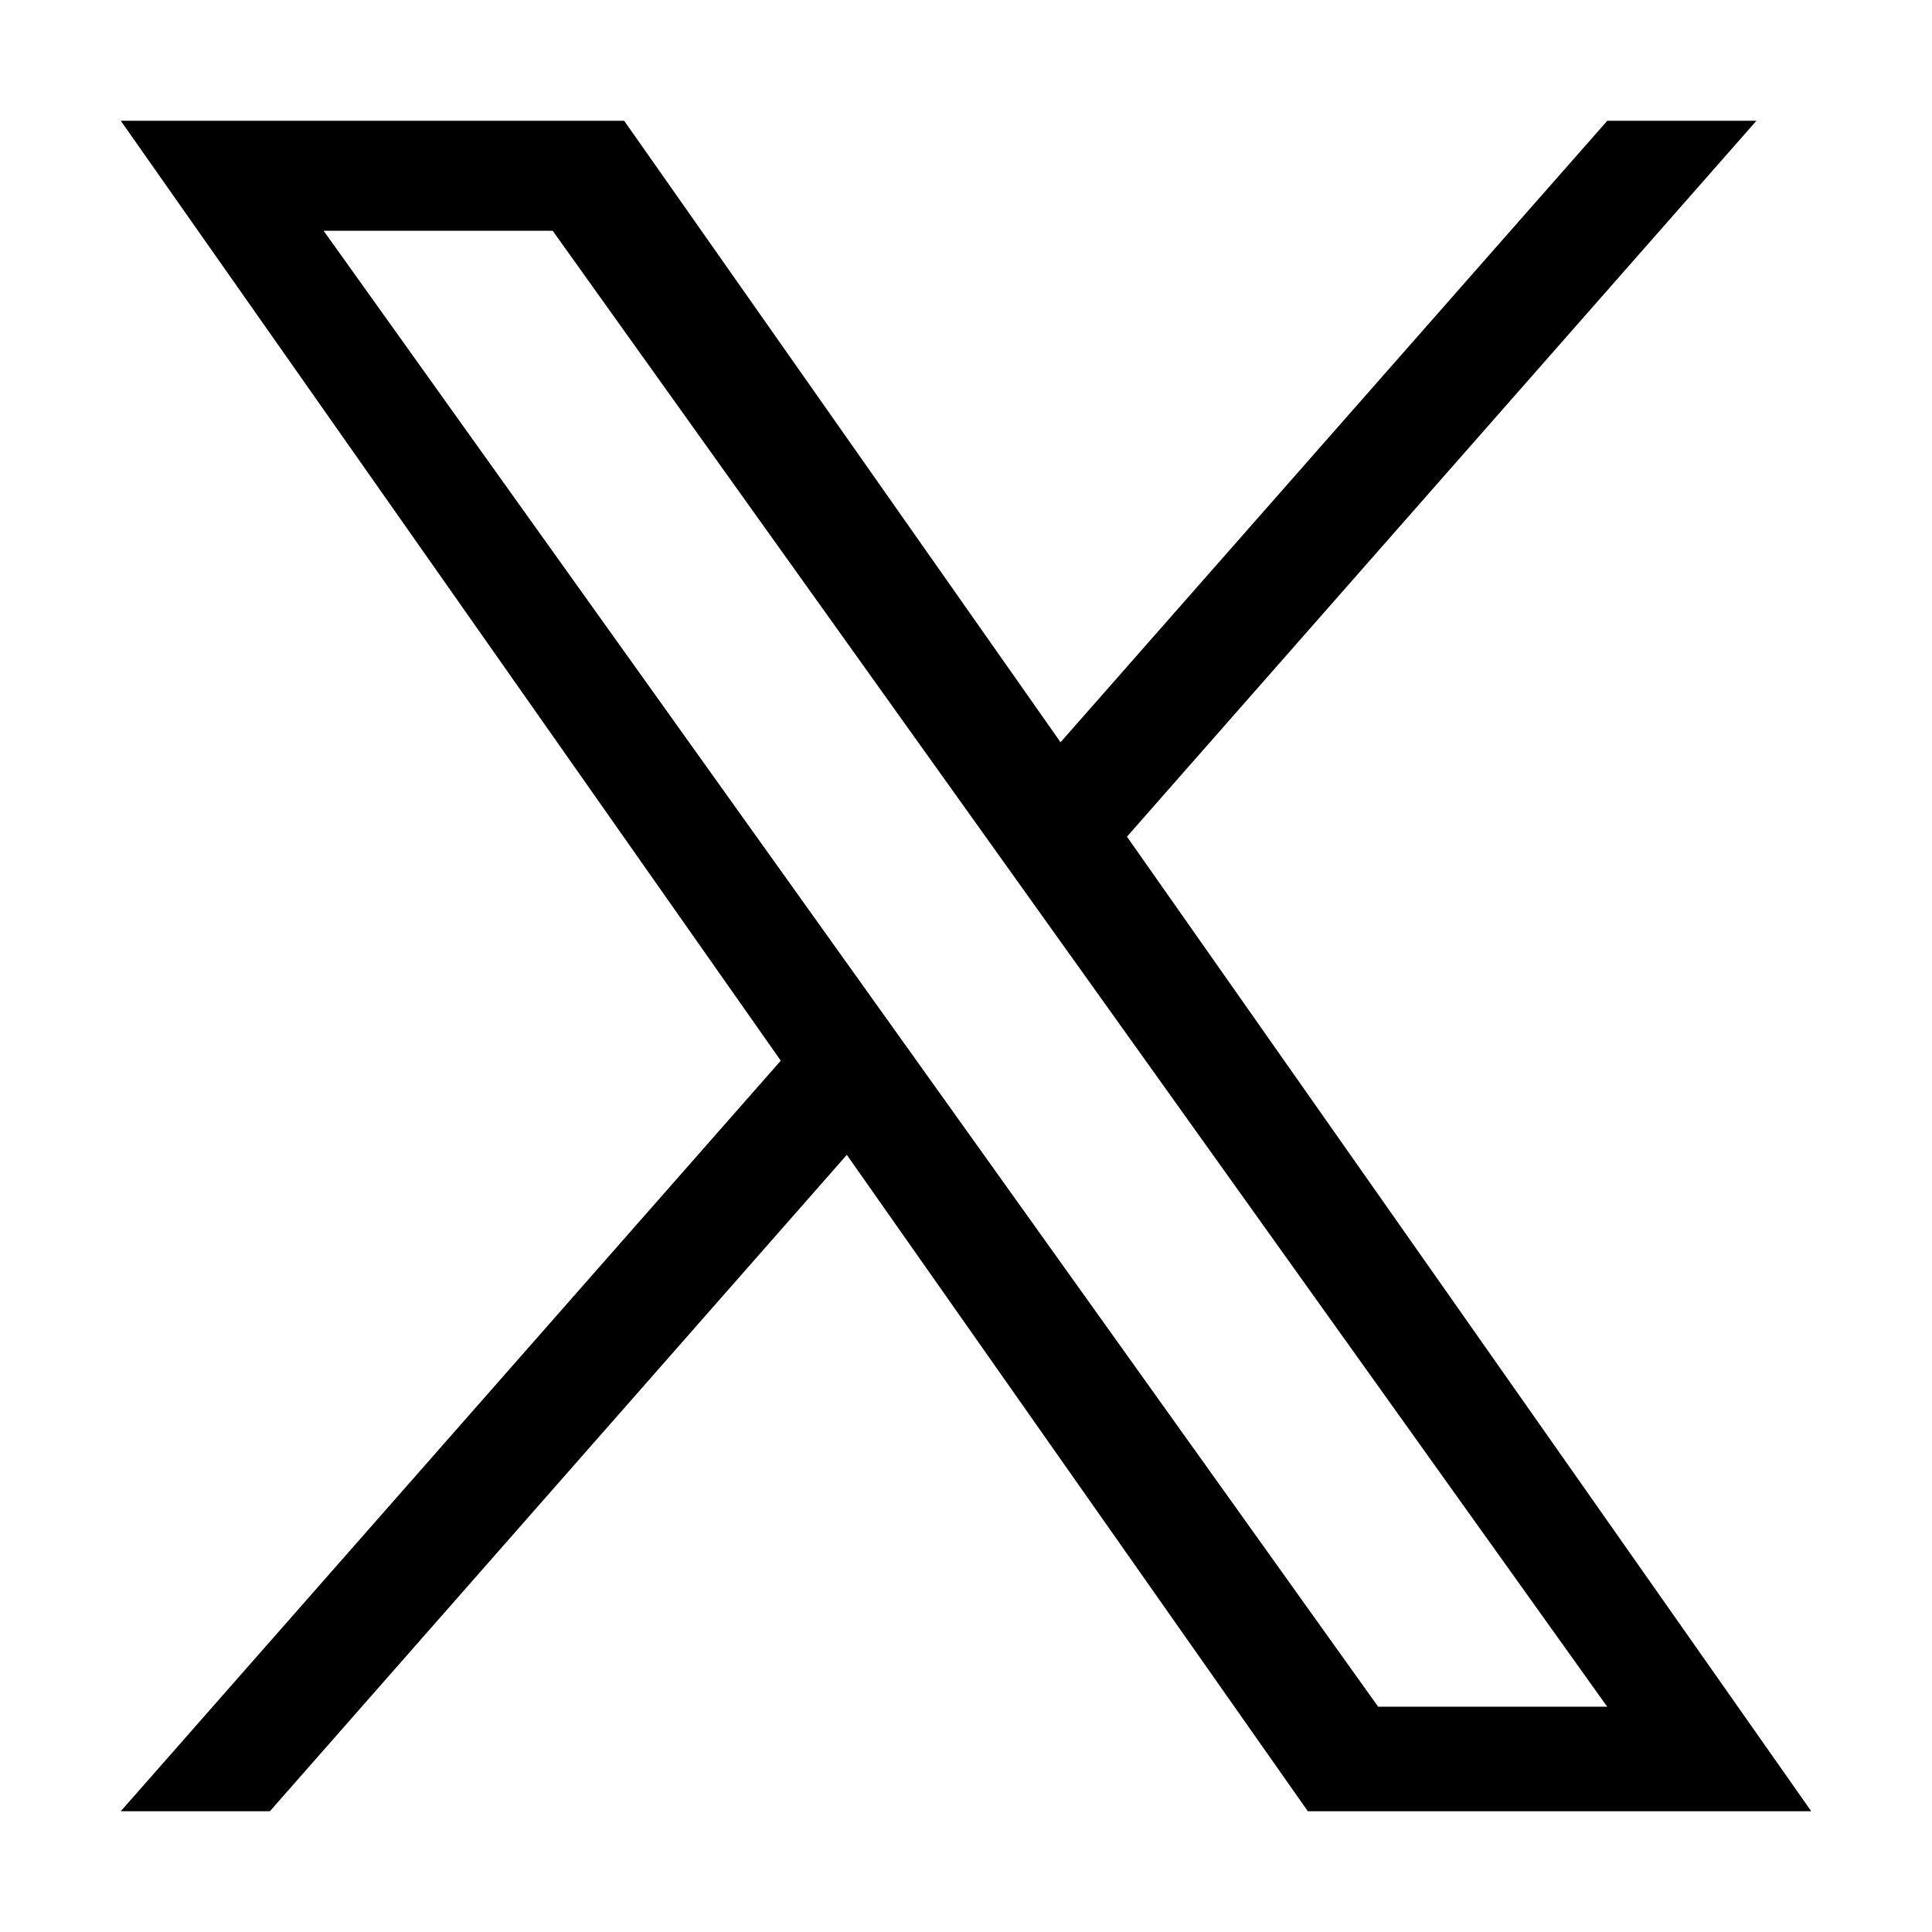
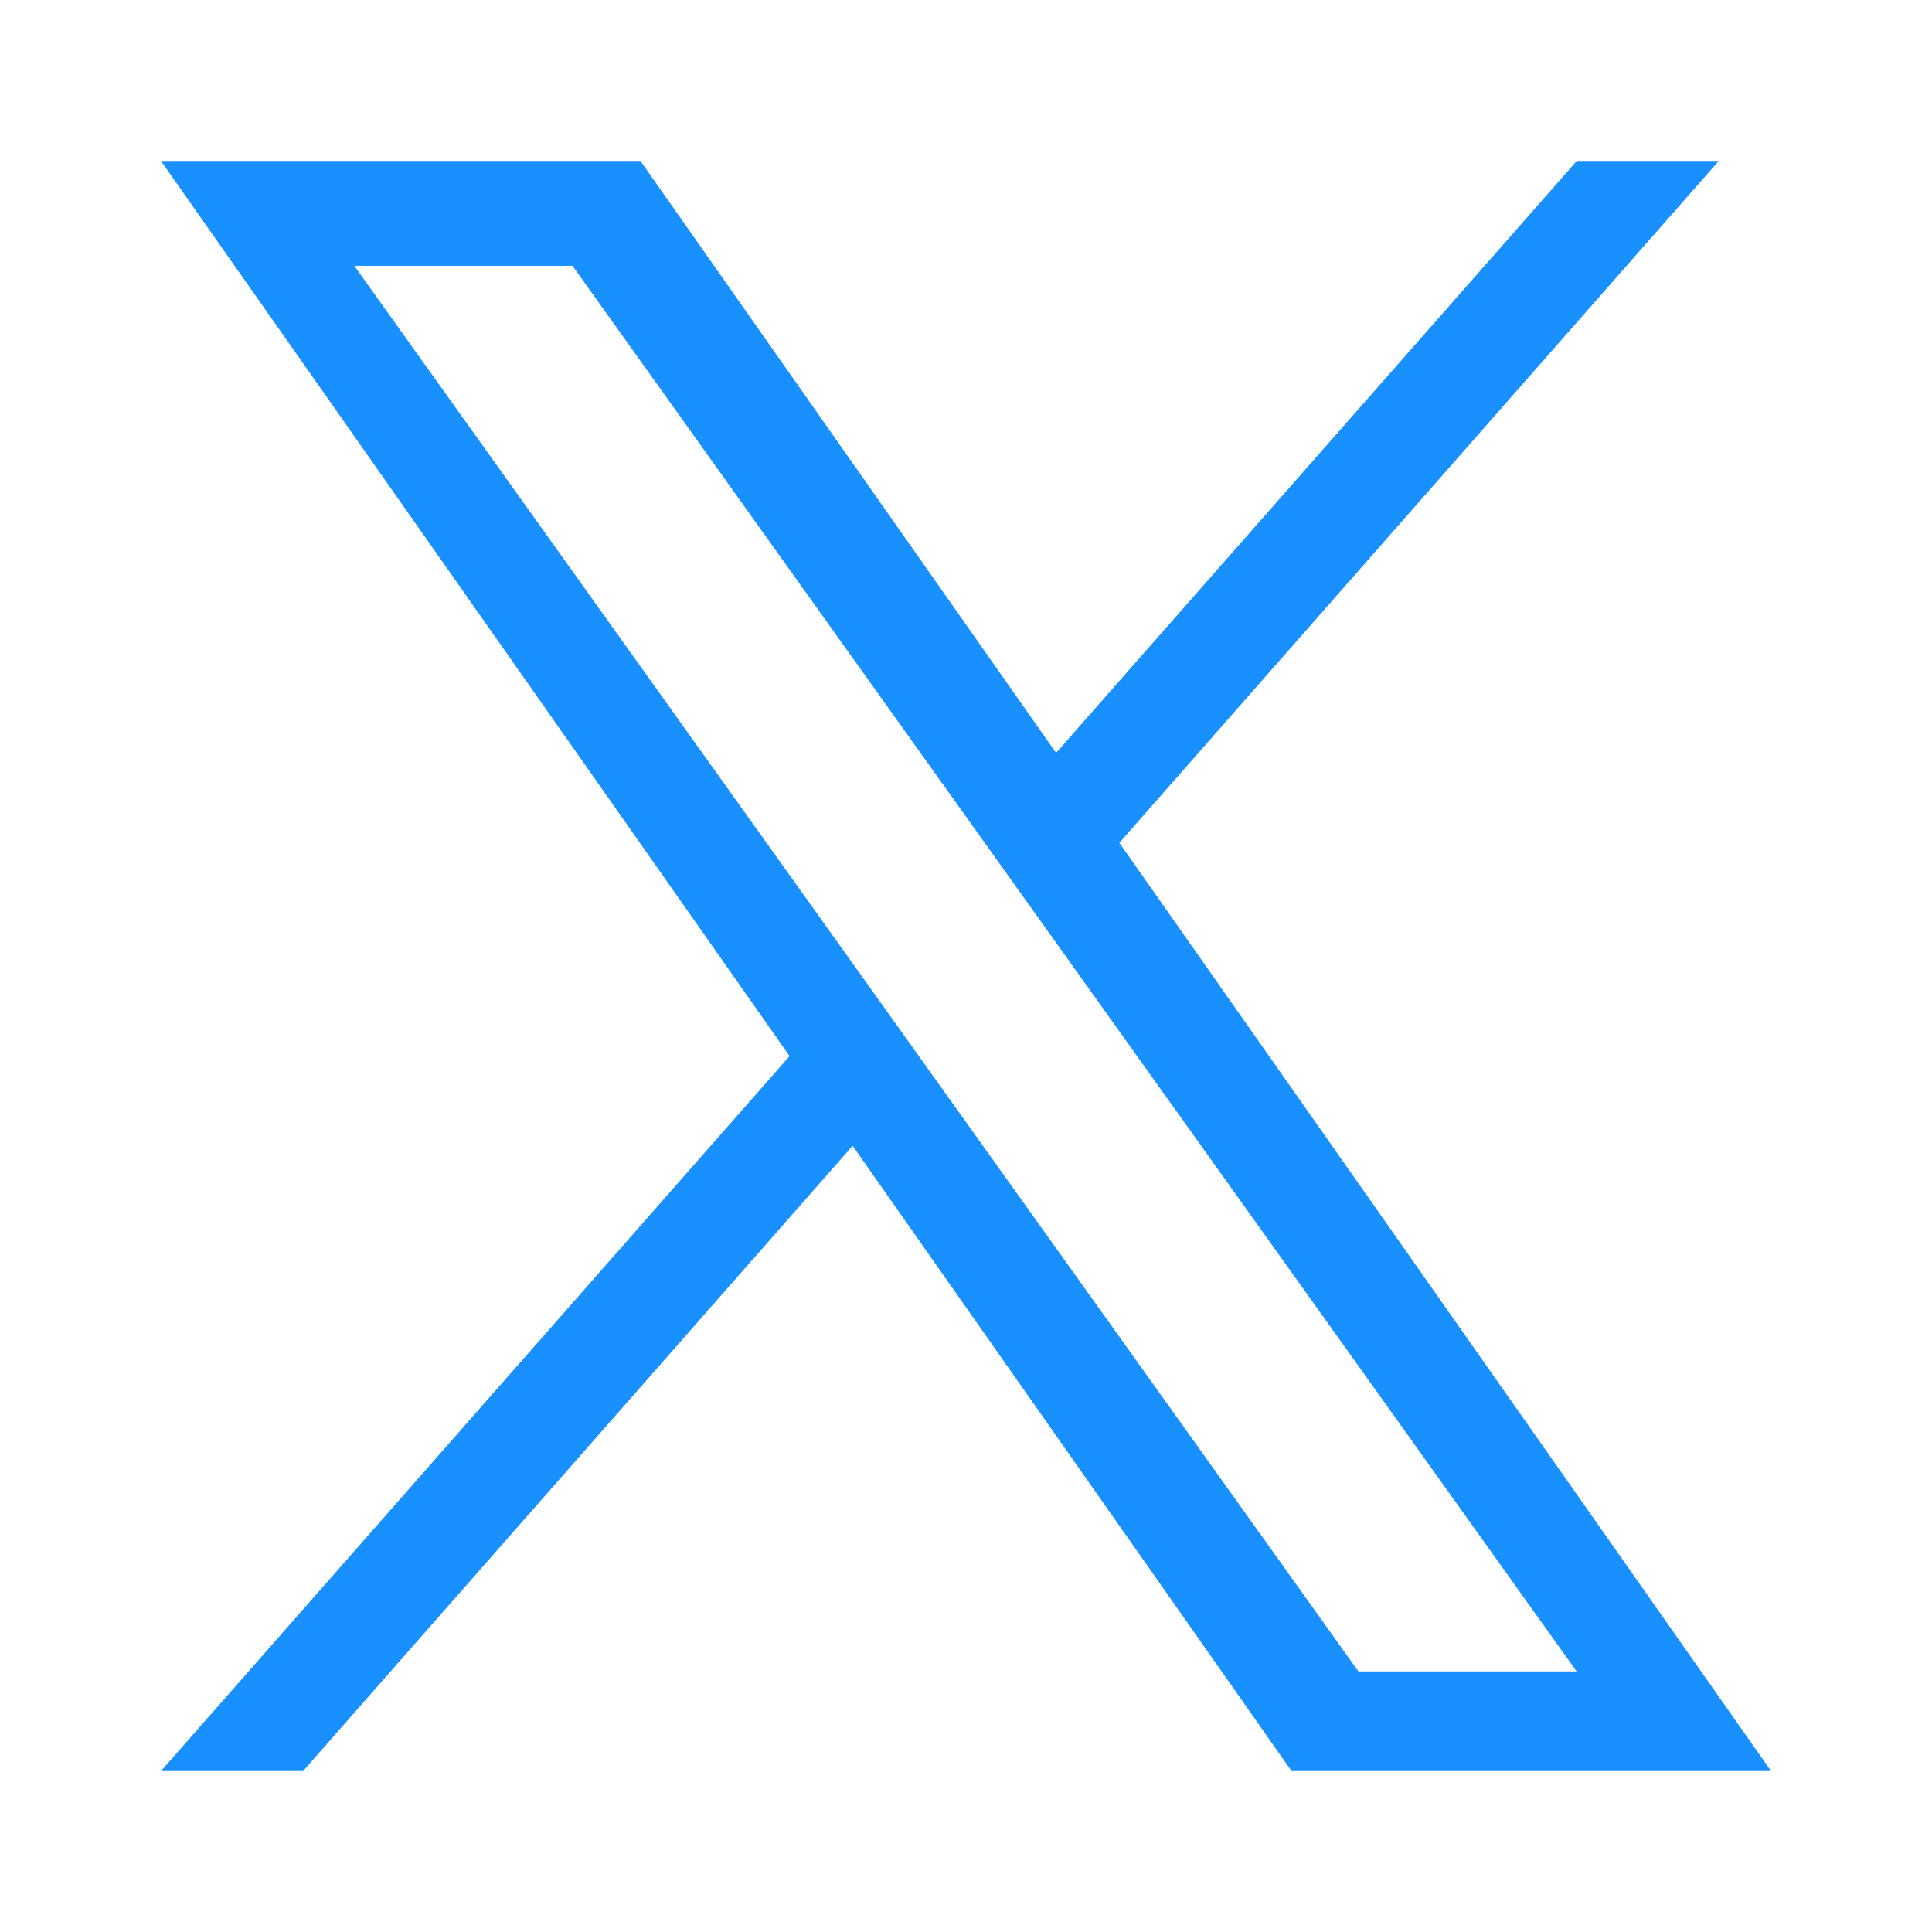
- <svg xmlns="http://www.w3.org/2000/svg" width="16" height="16" viewBox="0 0 16 16" fill="currentColor">
-   <path d="M9.333 6.929L14.546 1H13.311L8.783 6.147L5.169 1H1L6.466 8.784L1 15H2.235L7.013 9.564L10.831 15H15M2.68 1.911H4.577L13.31 14.134H11.413" />
+ <svg xmlns="http://www.w3.org/2000/svg" width="16" height="16" viewBox="0 0 16 16" fill="none">
+   <path d="M9.27 6.98L14.234 1.333H13.058L8.746 6.235L5.304 1.333H1.333L6.539 8.746L1.333 14.667H2.51L7.061 9.489L10.696 14.667H14.667M2.934 2.201H4.741L13.057 13.842H11.25" fill="#1890FF" />
</svg>
